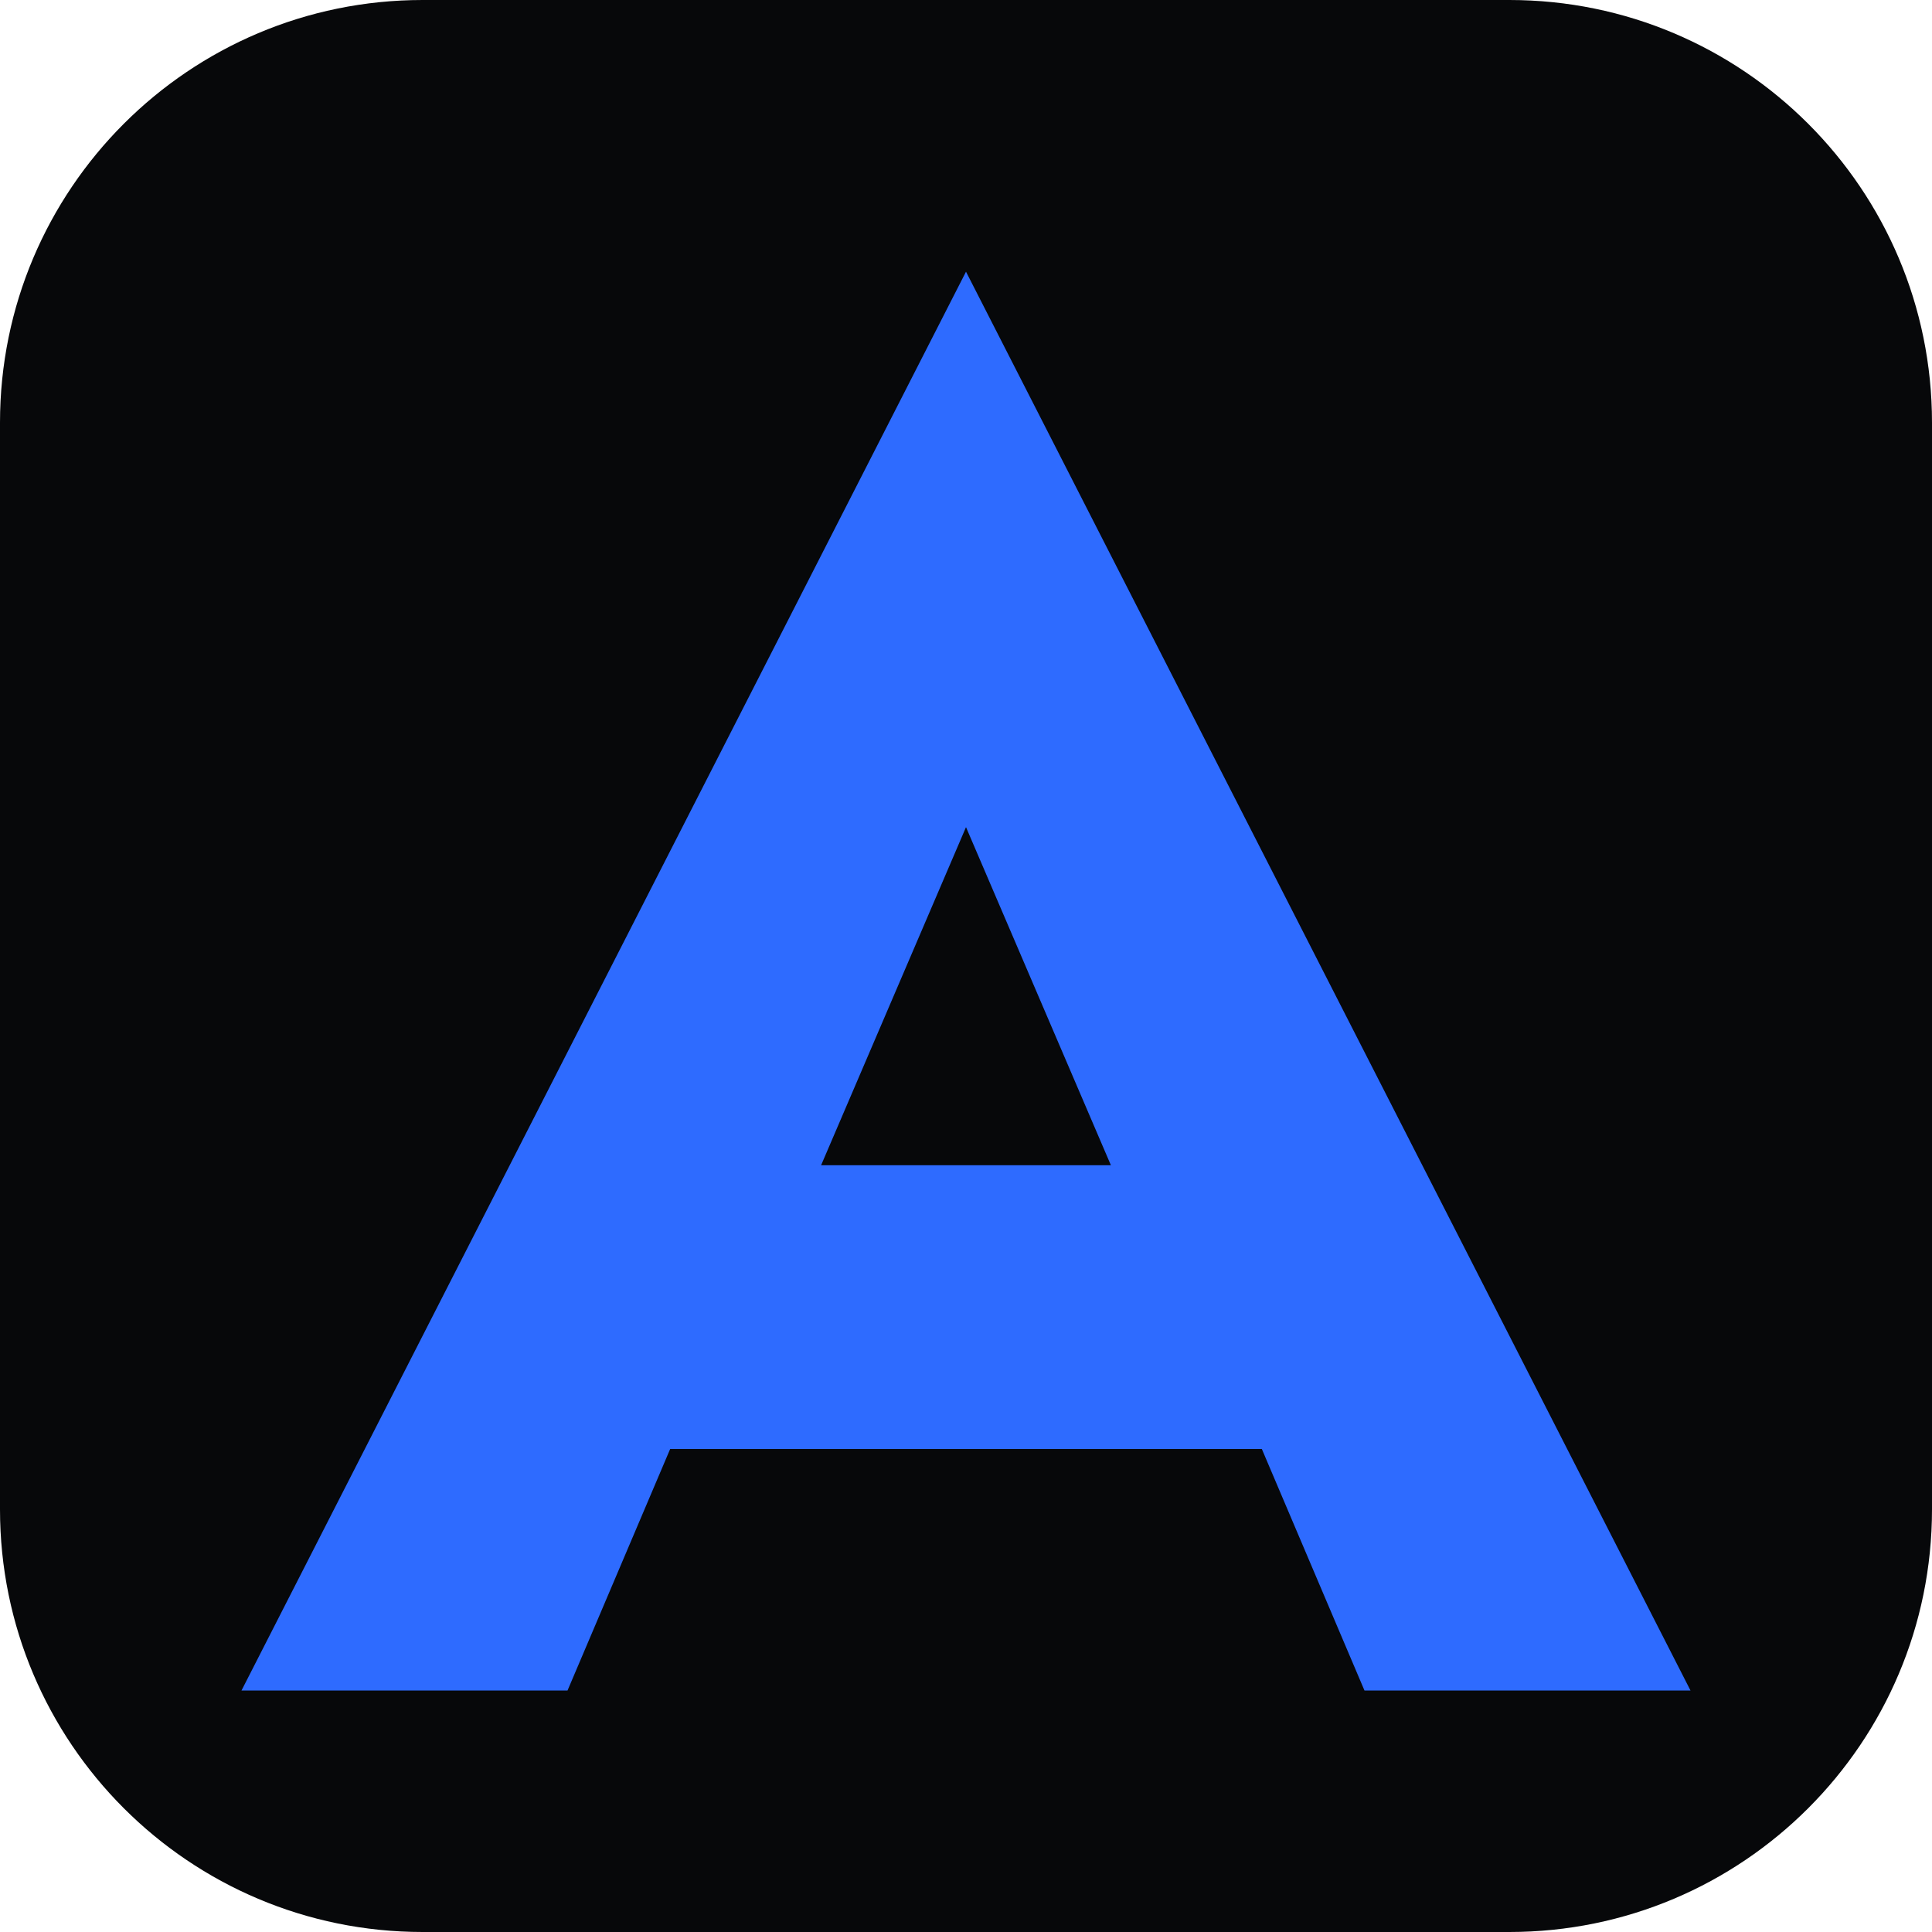
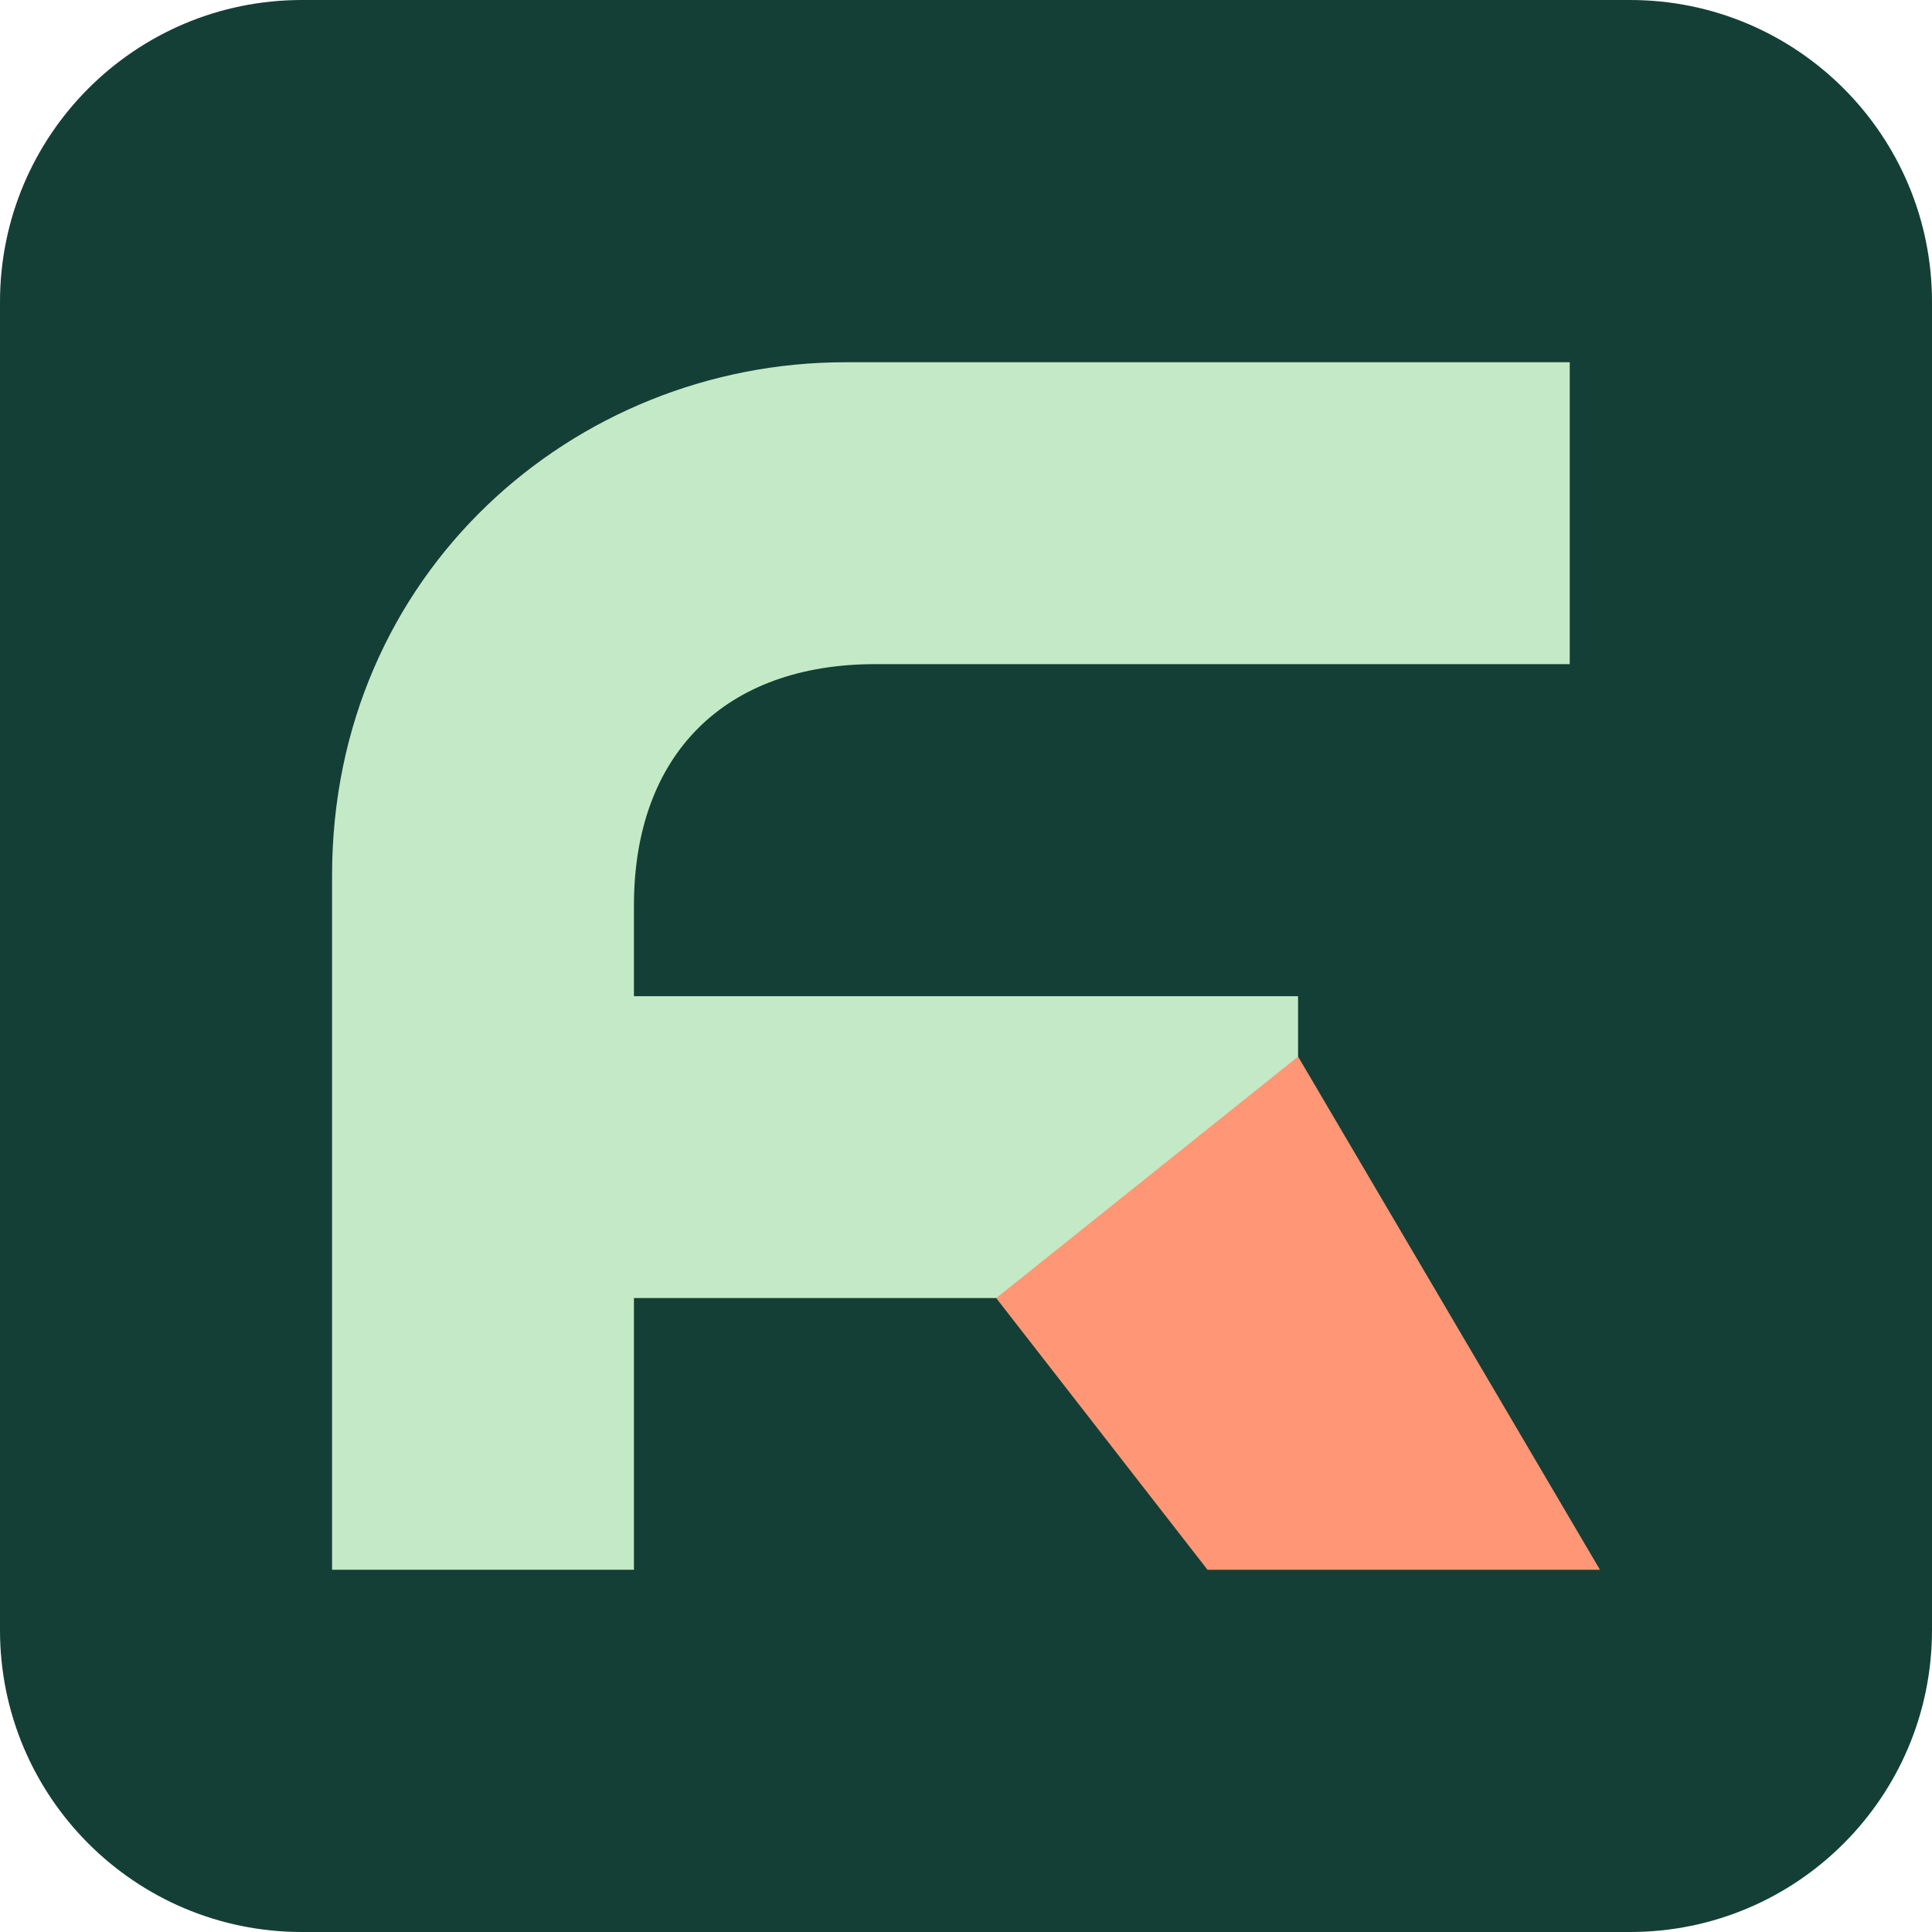
- <svg xmlns="http://www.w3.org/2000/svg" viewBox="0 0 32 32">
-   <rect width="32" height="32" rx="7" fill="#07080A" />
-   <path fill="#2E6BFF" fill-rule="evenodd" d="M16 4.5 28 28h-5.4l-1.7-4H11.1l-1.7 4H4L16 4.5zm0 9.2-2.4 5.6h4.8L16 13.7z" />
+ <svg xmlns="http://www.w3.org/2000/svg" viewBox="0 0 64 64">
+   <rect width="64" height="64" rx="10" fill="#143F37" />
+   <path d="M11 47V29c0-10 8-17 17-17h24v10H29c-5 0-8 3-8 8v3h22v10H21v9H11z" fill="#C4E9C6" />
+   <path d="m33 43 10-8 10 17H40z" fill="#FF9776" />
</svg>
